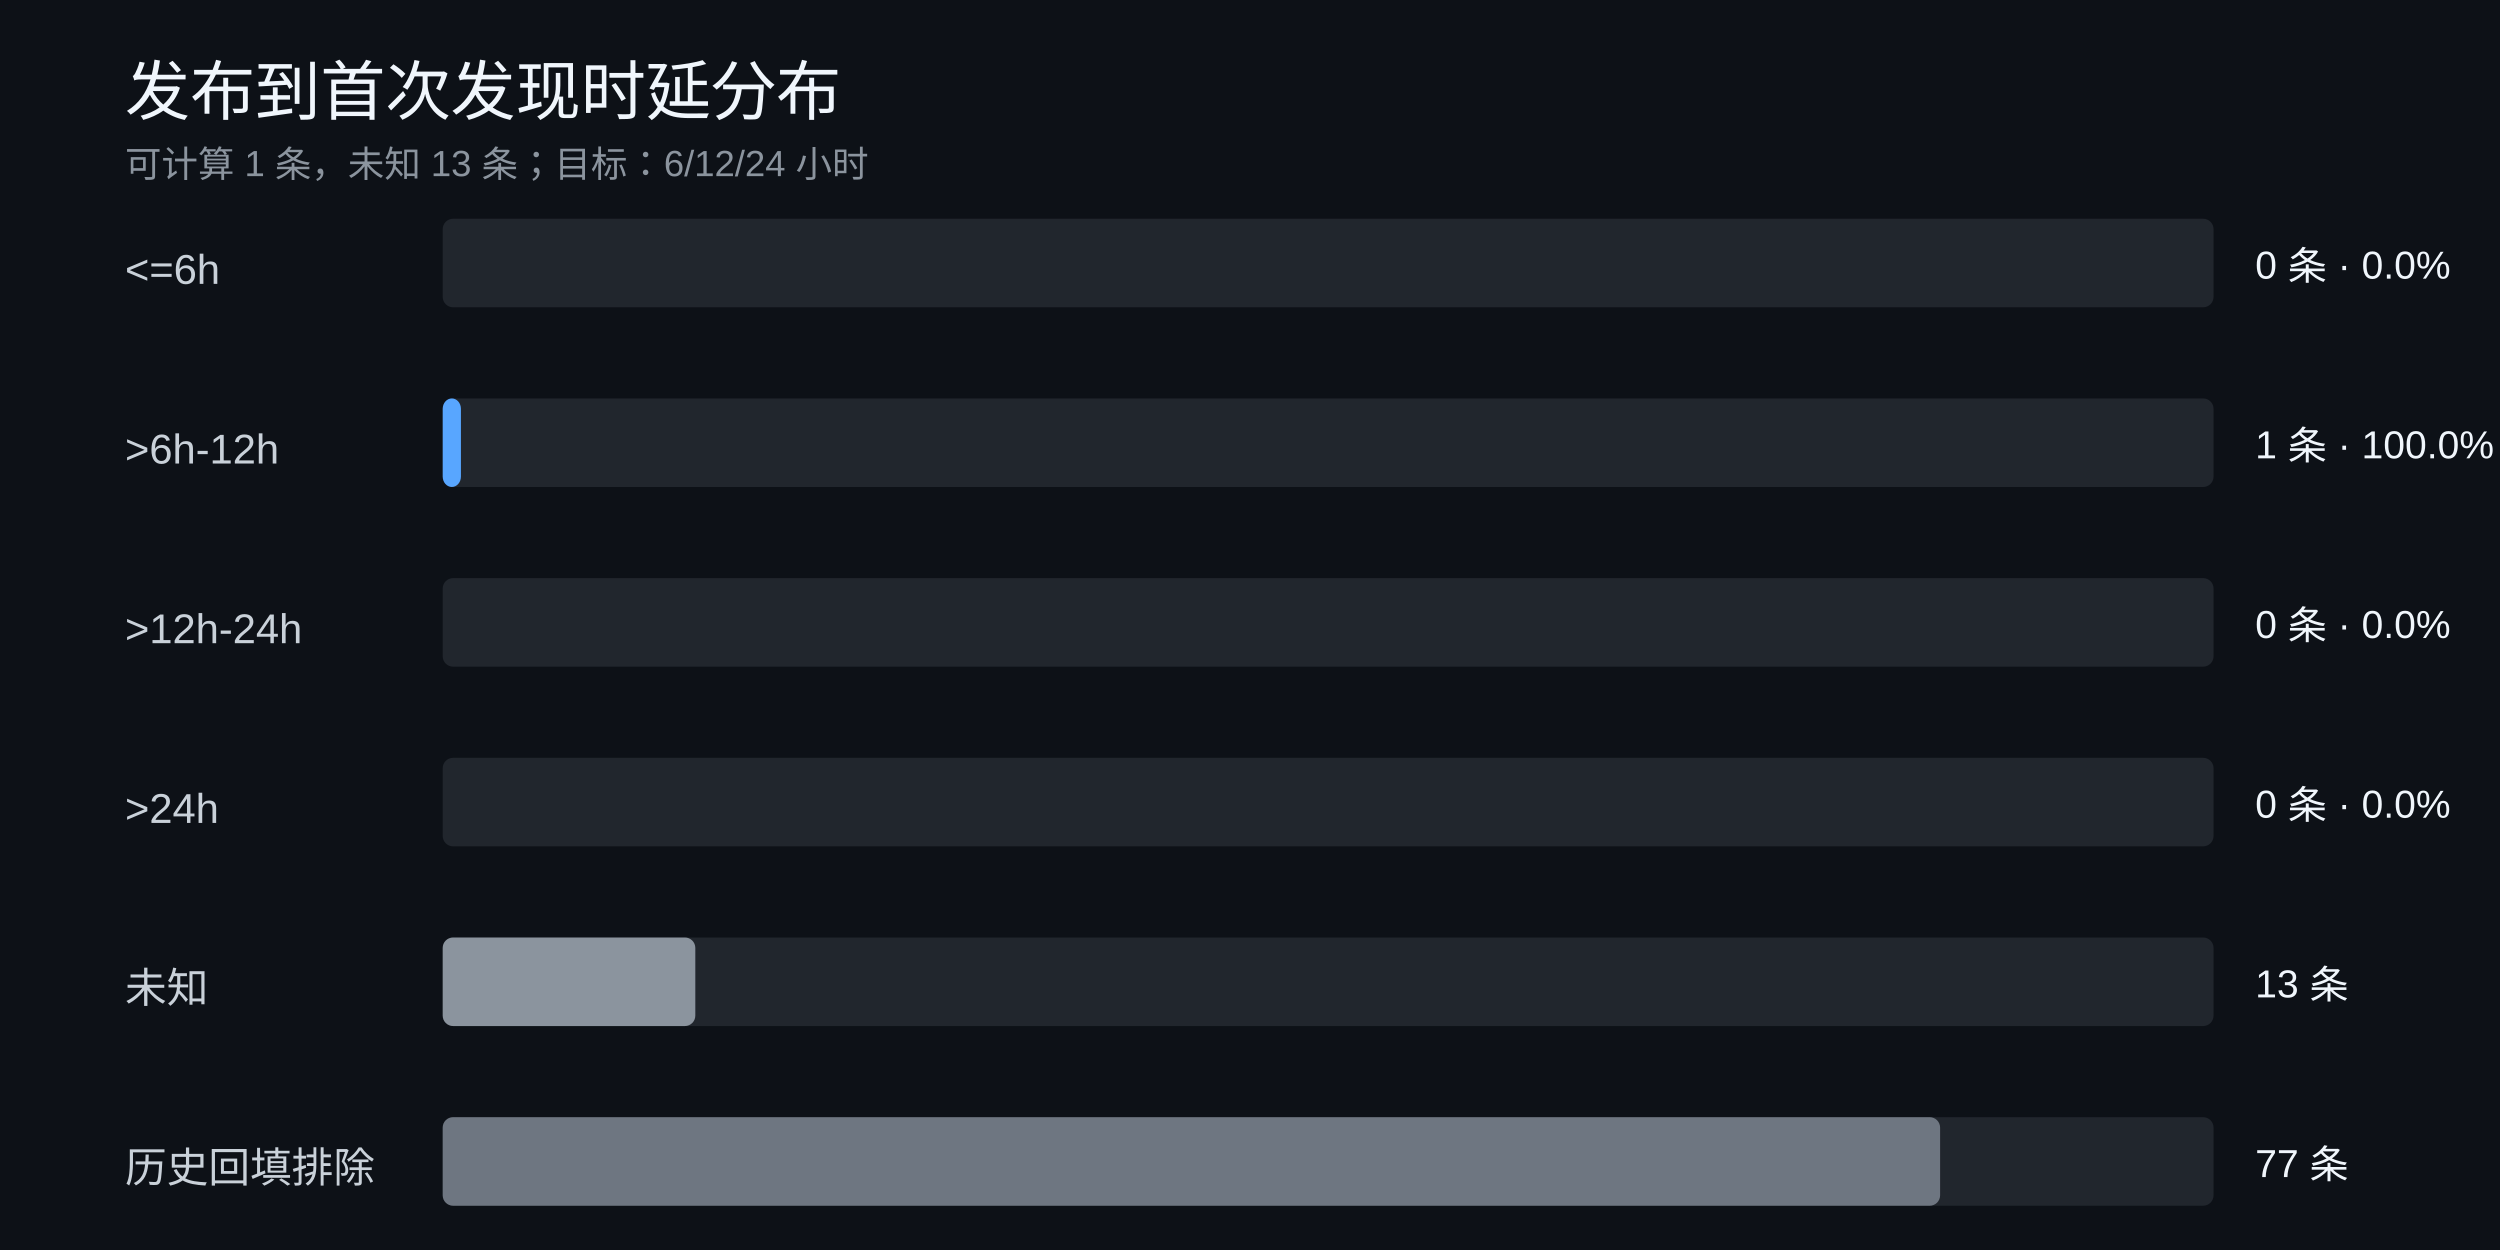
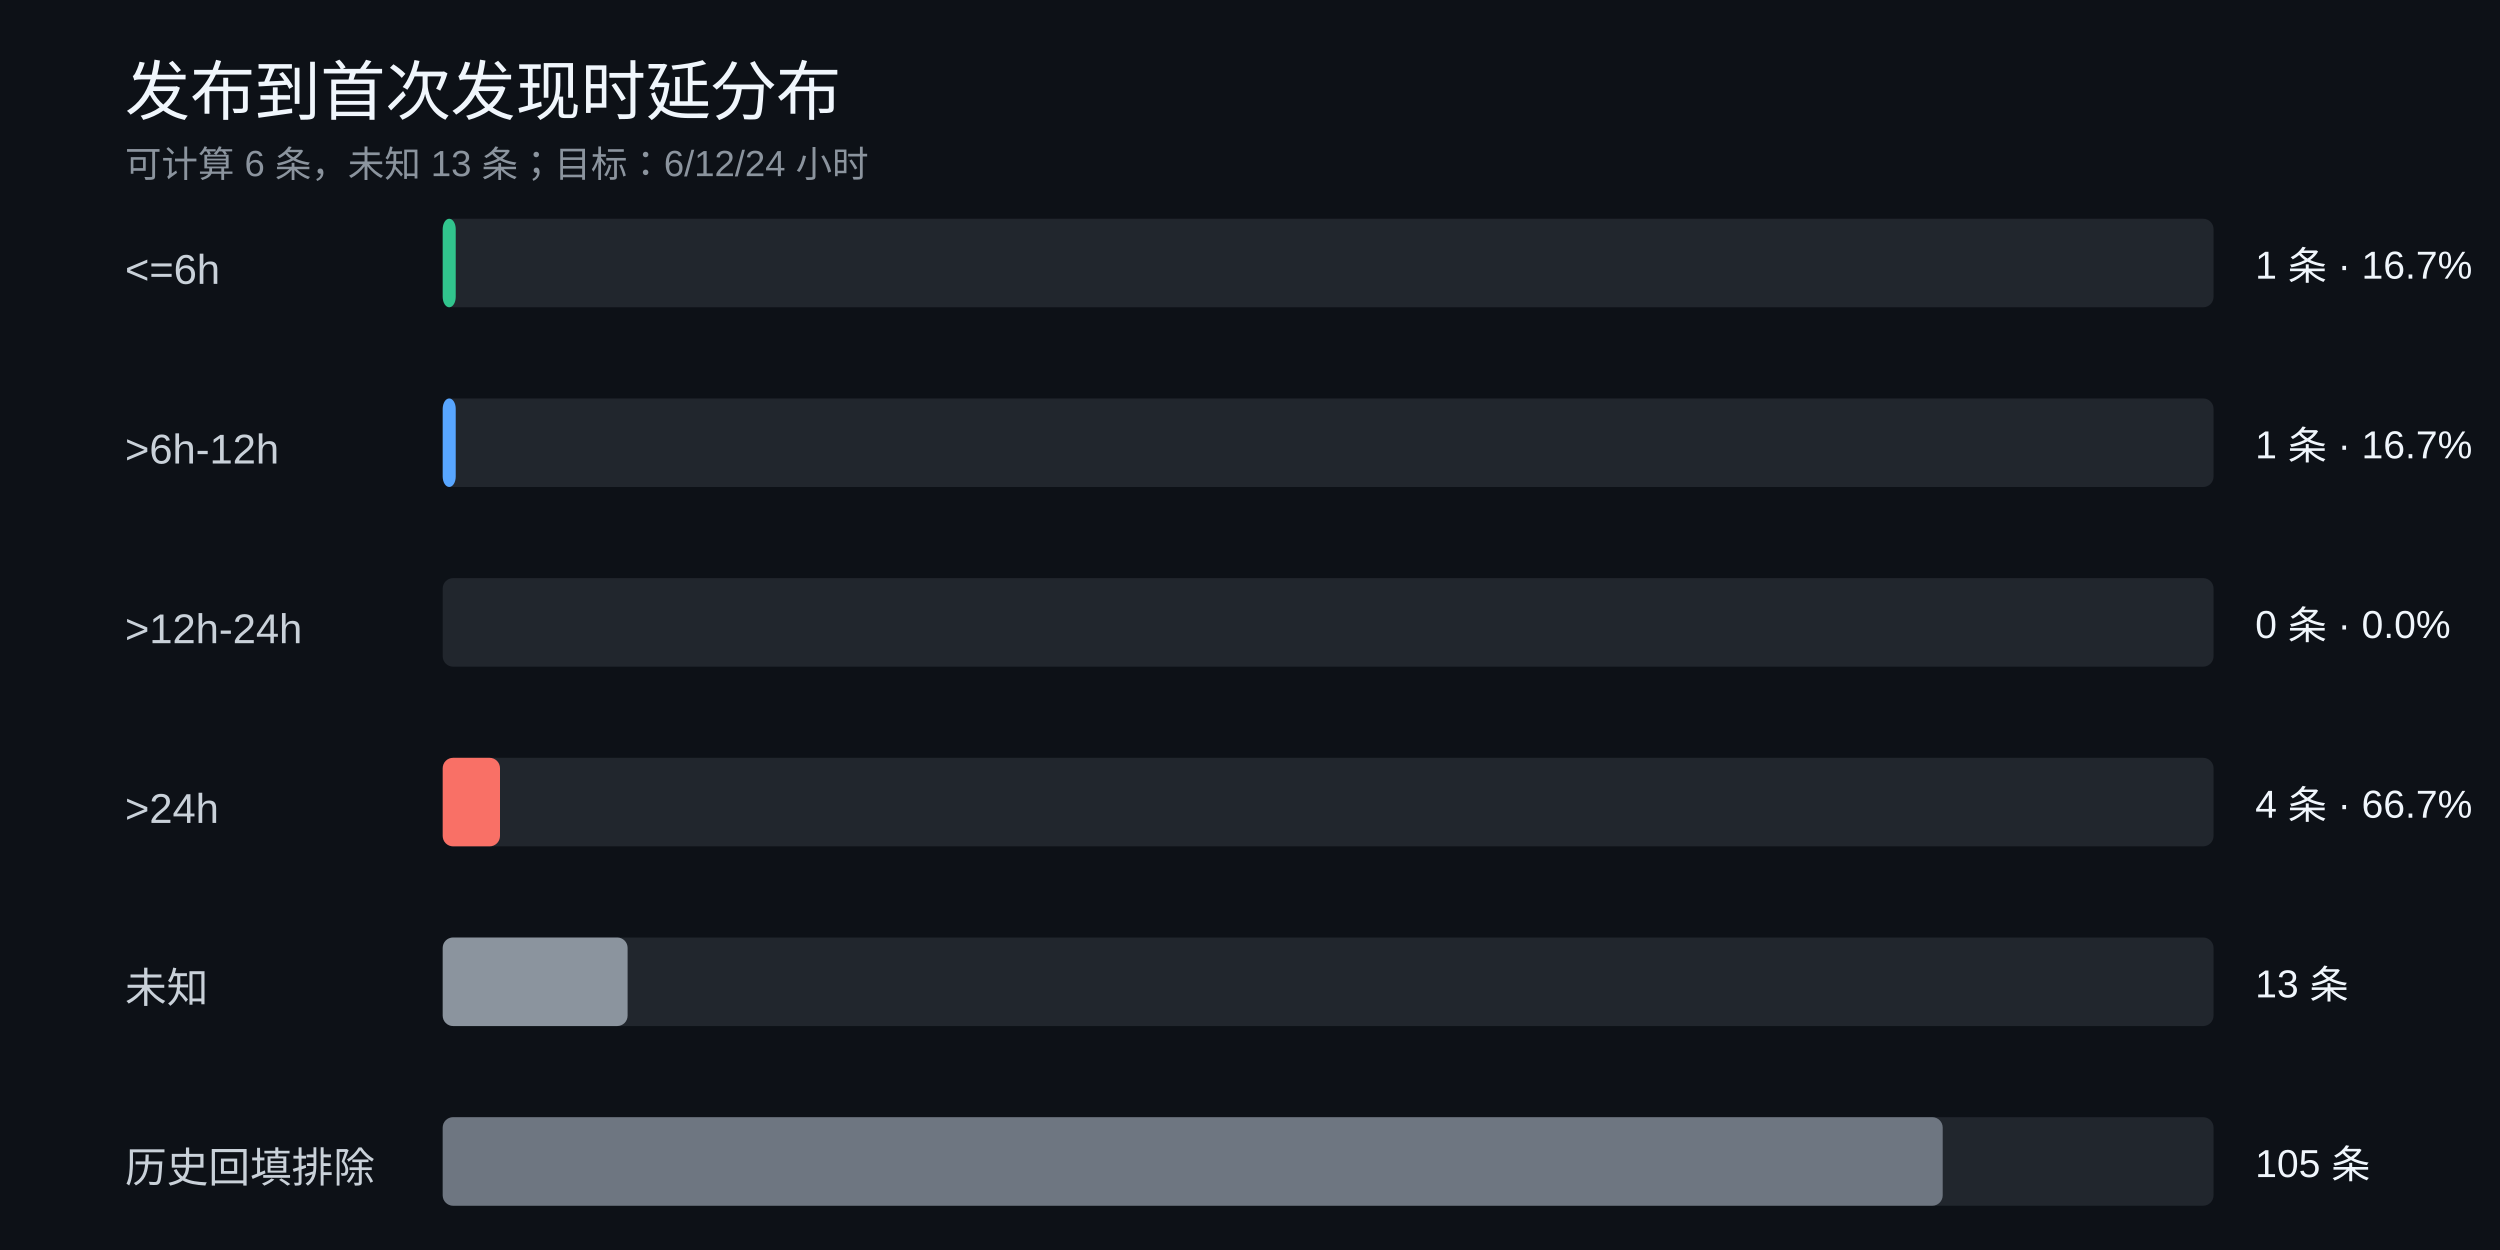
<svg xmlns="http://www.w3.org/2000/svg" width="960" height="480" viewBox="0 0 960 480">
  <rect width="100%" height="100%" fill="#0d1117" />
  <text x="48" y="44" fill="#f0f6fc" font-size="25" font-family="Arial, sans-serif">发布到首次发现时延分布</text>
-   <text x="48" y="68" fill="#8b949e" font-size="14" font-family="Arial, sans-serif">可计算 1 条，未知 13 条；目标：6/12/24 小时</text>
+   <text x="48" y="68" fill="#8b949e" font-size="14" font-family="Arial, sans-serif">可计算 6 条，未知 13 条；目标：6/12/24 小时</text>
  <text x="48" y="109" fill="#c9d1d9" font-size="16" font-family="Arial, sans-serif">&lt;=6h</text>
  <rect x="170" y="84" width="680" height="34" rx="4" fill="#21262d" />
-   <rect x="170" y="84" width="0" height="34" rx="4" fill="#31c48d" />
-   <text x="866" y="107" fill="#f0f6fc" font-size="15" font-family="Arial, sans-serif">0 条 · 0.0%</text>
+   <rect x="170" y="84" width="5" height="34" rx="4" fill="#31c48d" />
+   <text x="866" y="107" fill="#f0f6fc" font-size="15" font-family="Arial, sans-serif">1 条 · 16.7%</text>
  <text x="48" y="178" fill="#c9d1d9" font-size="16" font-family="Arial, sans-serif">&gt;6h-12h</text>
  <rect x="170" y="153" width="680" height="34" rx="4" fill="#21262d" />
-   <rect x="170" y="153" width="7" height="34" rx="4" fill="#58a6ff" />
-   <text x="866" y="176" fill="#f0f6fc" font-size="15" font-family="Arial, sans-serif">1 条 · 100.0%</text>
+   <rect x="170" y="153" width="5" height="34" rx="4" fill="#58a6ff" />
+   <text x="866" y="176" fill="#f0f6fc" font-size="15" font-family="Arial, sans-serif">1 条 · 16.7%</text>
  <text x="48" y="247" fill="#c9d1d9" font-size="16" font-family="Arial, sans-serif">&gt;12h-24h</text>
  <rect x="170" y="222" width="680" height="34" rx="4" fill="#21262d" />
  <rect x="170" y="222" width="0" height="34" rx="4" fill="#f6c344" />
  <text x="866" y="245" fill="#f0f6fc" font-size="15" font-family="Arial, sans-serif">0 条 · 0.0%</text>
  <text x="48" y="316" fill="#c9d1d9" font-size="16" font-family="Arial, sans-serif">&gt;24h</text>
  <rect x="170" y="291" width="680" height="34" rx="4" fill="#21262d" />
-   <rect x="170" y="291" width="0" height="34" rx="4" fill="#f97066" />
-   <text x="866" y="314" fill="#f0f6fc" font-size="15" font-family="Arial, sans-serif">0 条 · 0.0%</text>
+   <rect x="170" y="291" width="22" height="34" rx="4" fill="#f97066" />
+   <text x="866" y="314" fill="#f0f6fc" font-size="15" font-family="Arial, sans-serif">4 条 · 66.7%</text>
  <text x="48" y="385" fill="#c9d1d9" font-size="16" font-family="Arial, sans-serif">未知</text>
  <rect x="170" y="360" width="680" height="34" rx="4" fill="#21262d" />
-   <rect x="170" y="360" width="97" height="34" rx="4" fill="#8b949e" />
+   <rect x="170" y="360" width="71" height="34" rx="4" fill="#8b949e" />
  <text x="866" y="383" fill="#f0f6fc" font-size="15" font-family="Arial, sans-serif">13 条</text>
  <text x="48" y="454" fill="#c9d1d9" font-size="16" font-family="Arial, sans-serif">历史回填排除</text>
  <rect x="170" y="429" width="680" height="34" rx="4" fill="#21262d" />
-   <rect x="170" y="429" width="575" height="34" rx="4" fill="#6e7681" />
-   <text x="866" y="452" fill="#f0f6fc" font-size="15" font-family="Arial, sans-serif">77 条</text>
+   <rect x="170" y="429" width="576" height="34" rx="4" fill="#6e7681" />
+   <text x="866" y="452" fill="#f0f6fc" font-size="15" font-family="Arial, sans-serif">105 条</text>
</svg>
